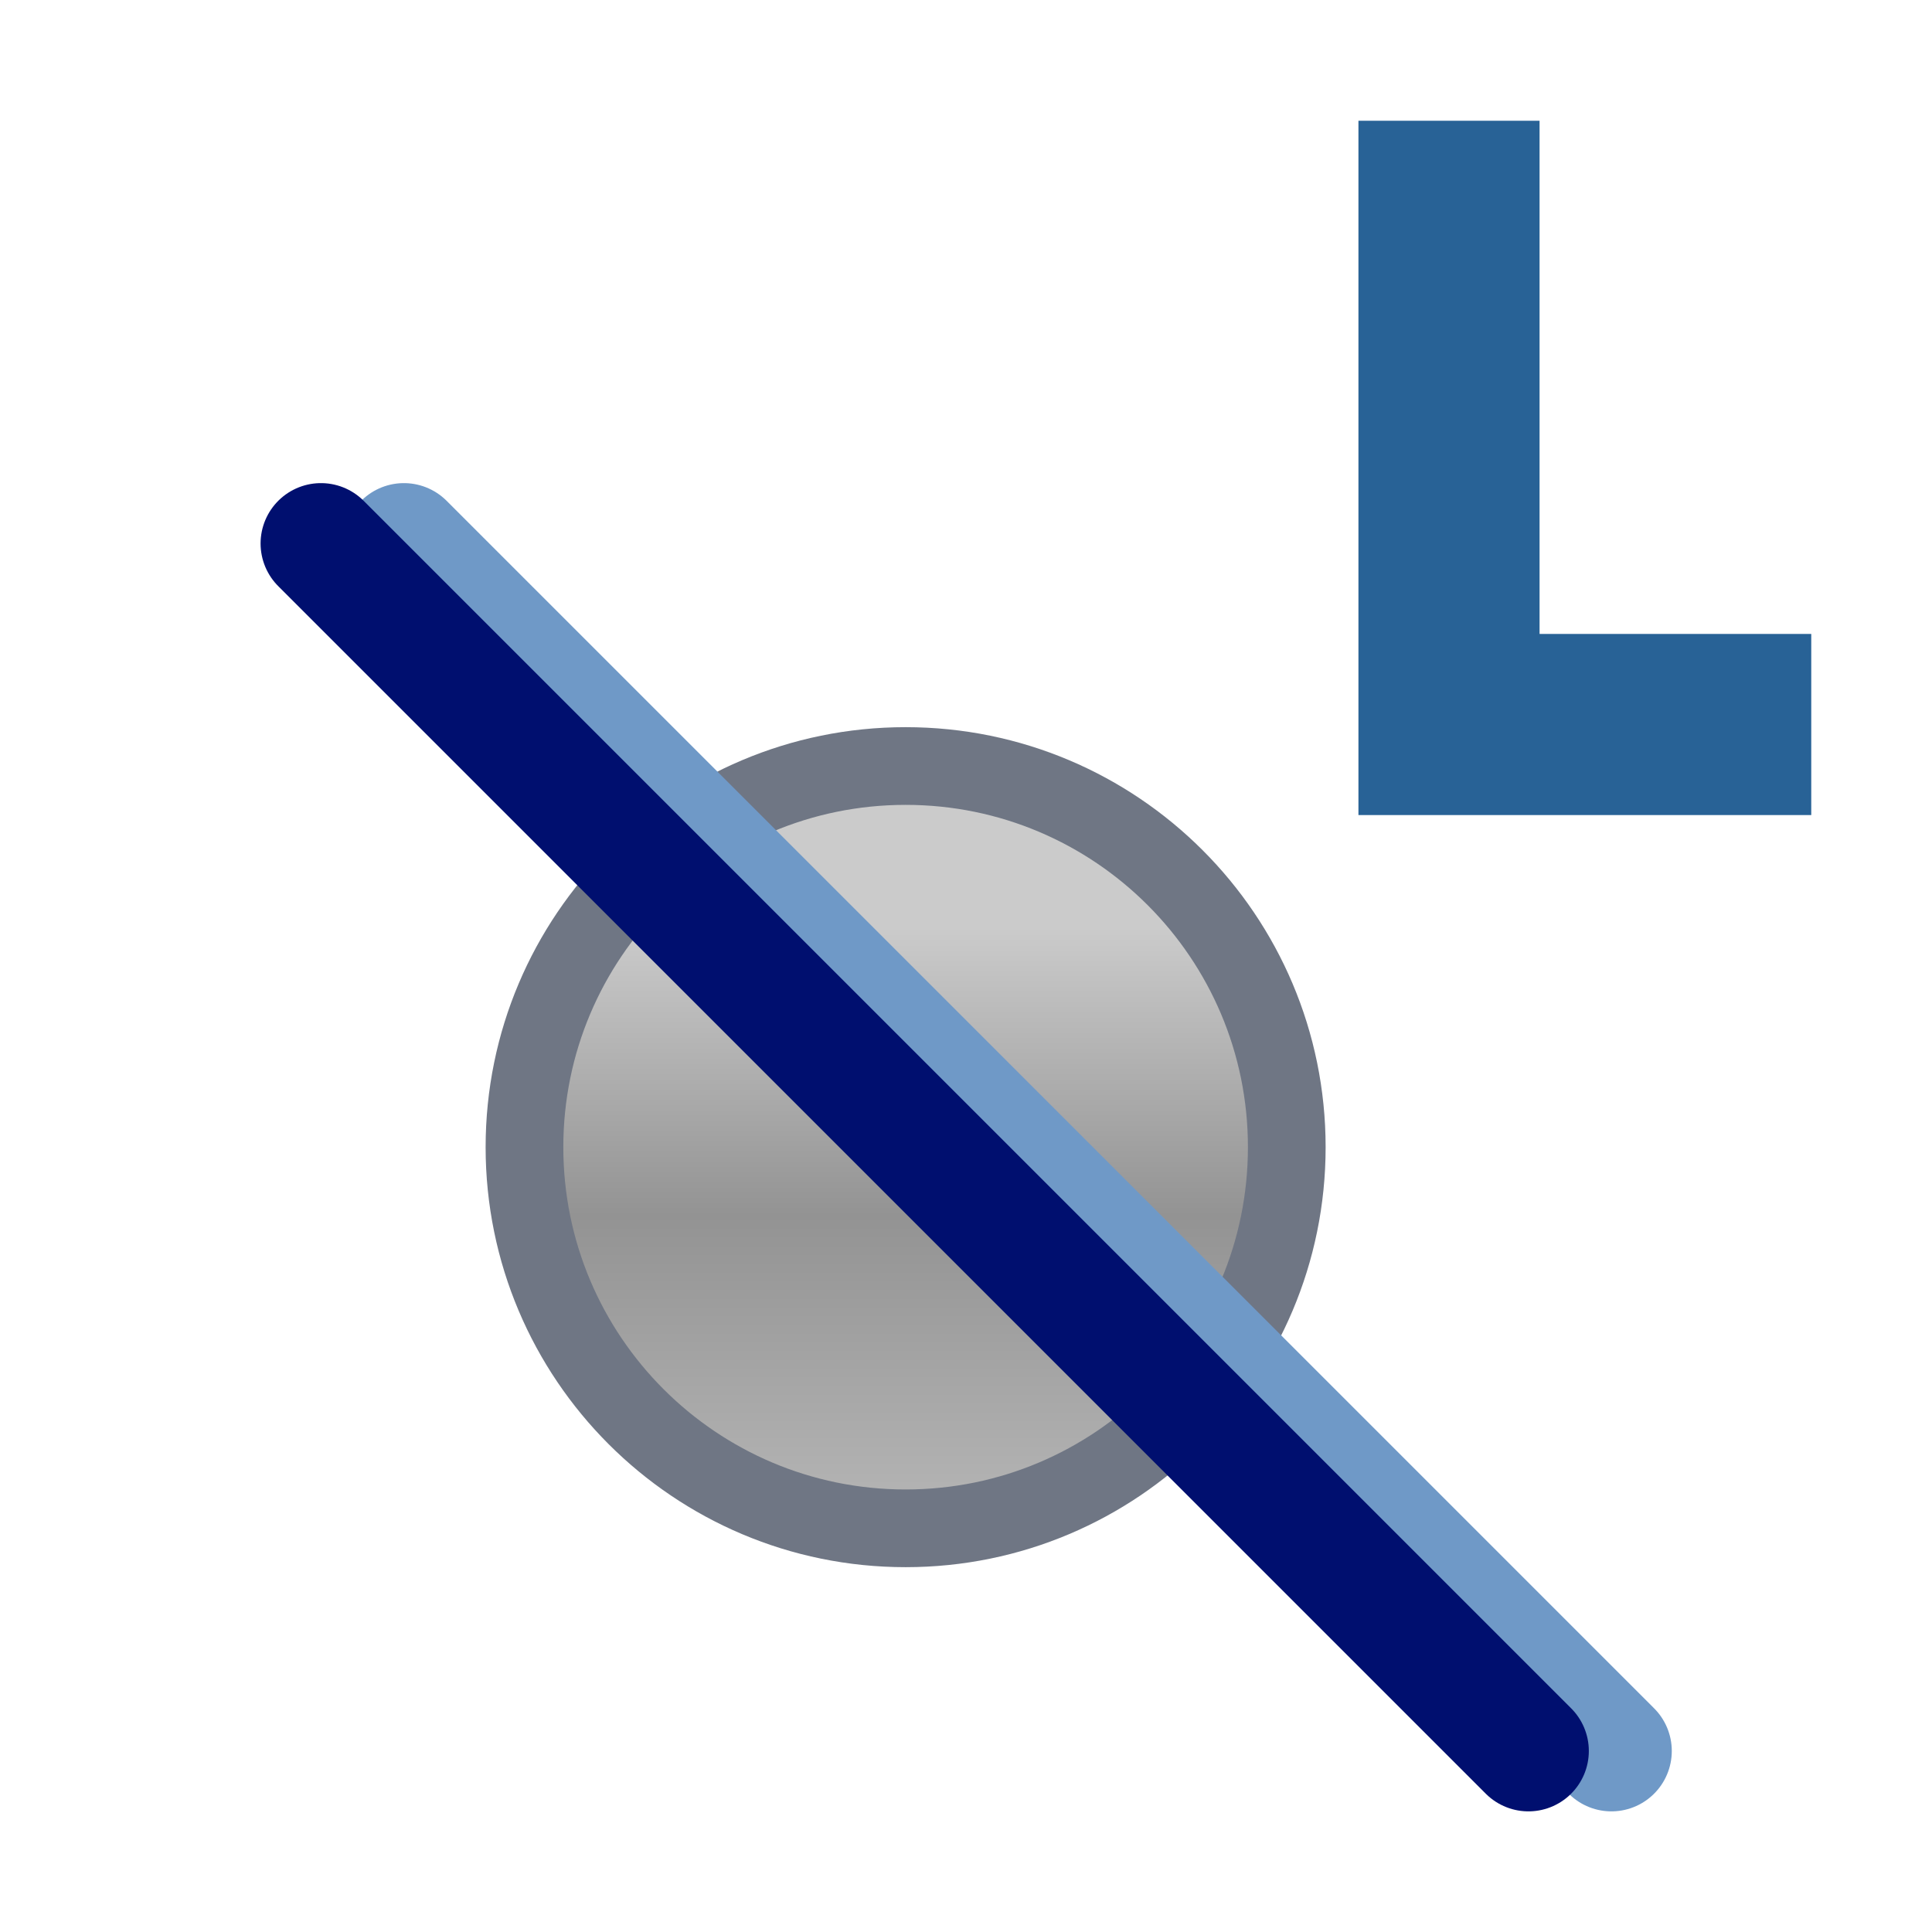
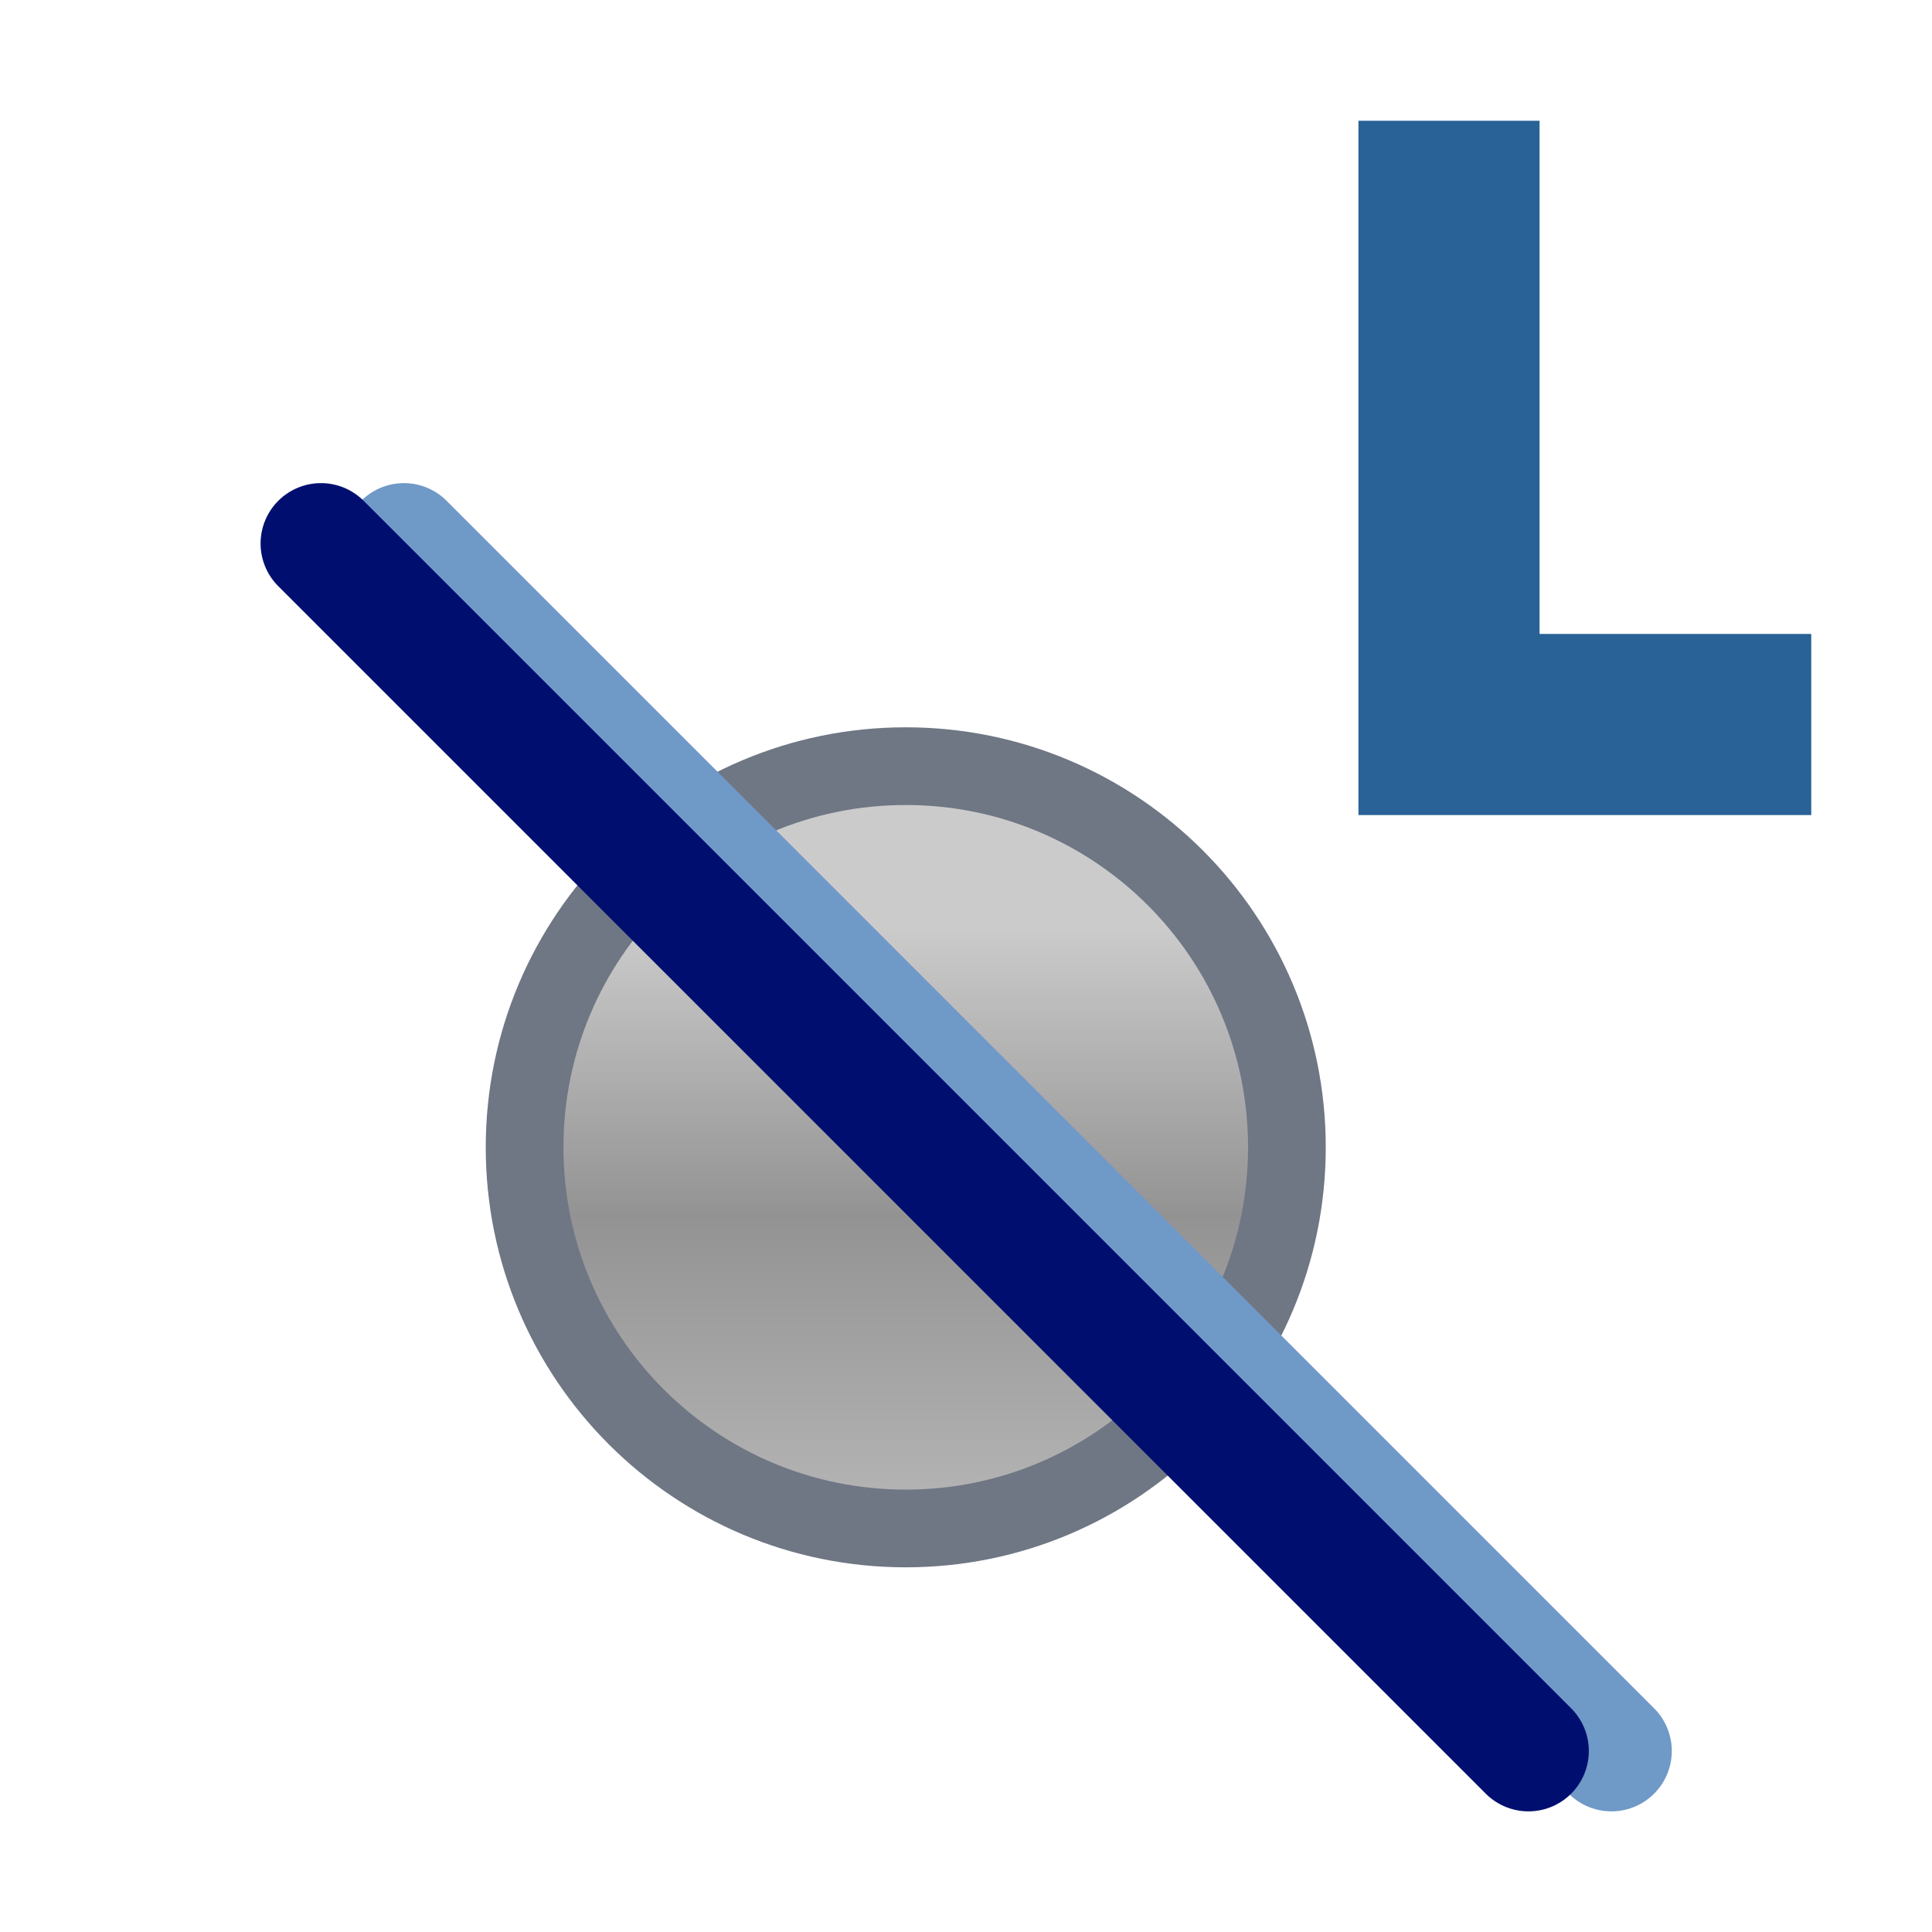
- <svg xmlns="http://www.w3.org/2000/svg" xmlns:xlink="http://www.w3.org/1999/xlink" width="16" height="16" id="svg2" version="1.1">
-   <defs id="defs4">
-     <linearGradient id="linearGradient7695">
-       <stop id="stop7697" offset="0" style="stop-color:#b4b4b4;stop-opacity:1" />
-       <stop style="stop-color:#939393;stop-opacity:1" offset="0.5" id="stop7699" />
-       <stop id="stop7701" offset="1" style="stop-color:#cbcbcb;stop-opacity:1" />
+ <svg xmlns="http://www.w3.org/2000/svg" xmlns:xlink="http://www.w3.org/1999/xlink" width="16" height="16">
+   <defs>
+     <linearGradient id="a">
+       <stop offset="0" stop-color="#b4b4b4" />
+       <stop offset=".5" stop-color="#939393" />
+       <stop offset="1" stop-color="#cbcbcb" />
    </linearGradient>
-     <linearGradient xlink:href="#linearGradient7695" id="linearGradient4921" gradientUnits="userSpaceOnUse" x1="388.637" y1="478.188" x2="388.637" y2="462.115" />
+     <linearGradient xlink:href="#a" id="b" x1="388.637" x2="388.637" y1="478.188" y2="462.115" gradientUnits="userSpaceOnUse" />
  </defs>
-   <g id="layer1" style="display:inline" transform="translate(0,-1036.362)">
-     <g transform="matrix(0.279033,0,0,0.279033,-100.5321,912.079)" style="display:inline" id="g11331-3-1-1">
-       <g id="g13408-8" style="fill:#737986;fill-opacity:1;stroke:#595e68;stroke-opacity:1" />
-     </g>
-     <path style="font-size:13.589px;font-style:normal;font-weight:normal;line-height:125%;letter-spacing:0px;word-spacing:0px;fill:url(#linearGradient4921);fill-opacity:1;stroke:#6f7684;stroke-width:2.166;stroke-linecap:round;stroke-linejoin:round;stroke-miterlimit:4;stroke-opacity:1;stroke-dasharray:none;stroke-dashoffset:0;display:inline;font-family:Sans" id="path10796-2-6-2" d="m 398.75,468.237 c 0,5.868 -4.757,10.625 -10.625,10.625 -5.868,0 -10.625,-4.757 -10.625,-10.625 0,-5.868 4.757,-10.625 10.625,-10.625 5.868,0 10.625,4.757 10.625,10.625 z" transform="matrix(0.2970862,0,0,0.2970862,-107.8066,906.7557)" />
-     <path style="fill:none;stroke:#286296;stroke-width:1.5;stroke-linecap:butt;stroke-linejoin:miter;stroke-opacity:1;stroke-miterlimit:4;stroke-dasharray:none" d="m 12,1 0,5 3,0" id="path4935" transform="translate(0,1036.362)" />
-     <path id="path4792-9" d="m 3.345,1040.863 10,10" style="font-size:7.603px;font-style:normal;font-variant:normal;font-weight:normal;font-stretch:normal;text-align:start;line-height:125%;letter-spacing:0px;word-spacing:0px;writing-mode:lr-tb;text-anchor:start;fill:#000f6f;fill-opacity:1;stroke:#6f99c7;stroke-width:1px;stroke-linecap:round;stroke-linejoin:miter;stroke-opacity:1;display:inline;font-family:Arial;-inkscape-font-specification:Arial" />
-     <path id="path4792" d="m 2.658,1040.863 10,10" style="font-size:7.603px;font-style:normal;font-variant:normal;font-weight:normal;font-stretch:normal;text-align:start;line-height:125%;letter-spacing:0px;word-spacing:0px;writing-mode:lr-tb;text-anchor:start;fill:#000f6f;fill-opacity:1;stroke:#000f6f;stroke-width:1px;stroke-linecap:round;stroke-linejoin:miter;stroke-opacity:1;display:inline;font-family:Arial;-inkscape-font-specification:Arial" />
-   </g>
+   <path fill="url(#b)" stroke="#6f7684" stroke-linecap="round" stroke-linejoin="round" stroke-width="2.166" d="m 398.75,468.237 c 0,5.868 -4.757,10.625 -10.625,10.625 -5.868,0 -10.625,-4.757 -10.625,-10.625 0,-5.868 4.757,-10.625 10.625,-10.625 5.868,0 10.625,4.757 10.625,10.625 z" font-family="Sans" font-size="13.589" font-weight="400" letter-spacing="0" style="line-height:125%" transform="matrix(.29709 0 0 .29709 -107.807 -129.607)" word-spacing="0" />
+   <path fill="none" stroke="#286296" stroke-width="1.5" d="m 12,1 0,5 3,0" />
+   <path fill="#000f6f" stroke="#6f99c7" stroke-linecap="round" d="m 3.345,1040.863 10,10" font-family="Arial" font-size="7.603" font-weight="400" letter-spacing="0" style="text-align:start;line-height:125%;-inkscape-font-specification:Arial" transform="translate(0 -1036.362)" word-spacing="0" />
+   <path fill="#000f6f" stroke="#000f6f" stroke-linecap="round" d="m 2.658,1040.863 10,10" font-family="Arial" font-size="7.603" font-weight="400" letter-spacing="0" style="text-align:start;line-height:125%;-inkscape-font-specification:Arial" transform="translate(0 -1036.362)" word-spacing="0" />
</svg>
